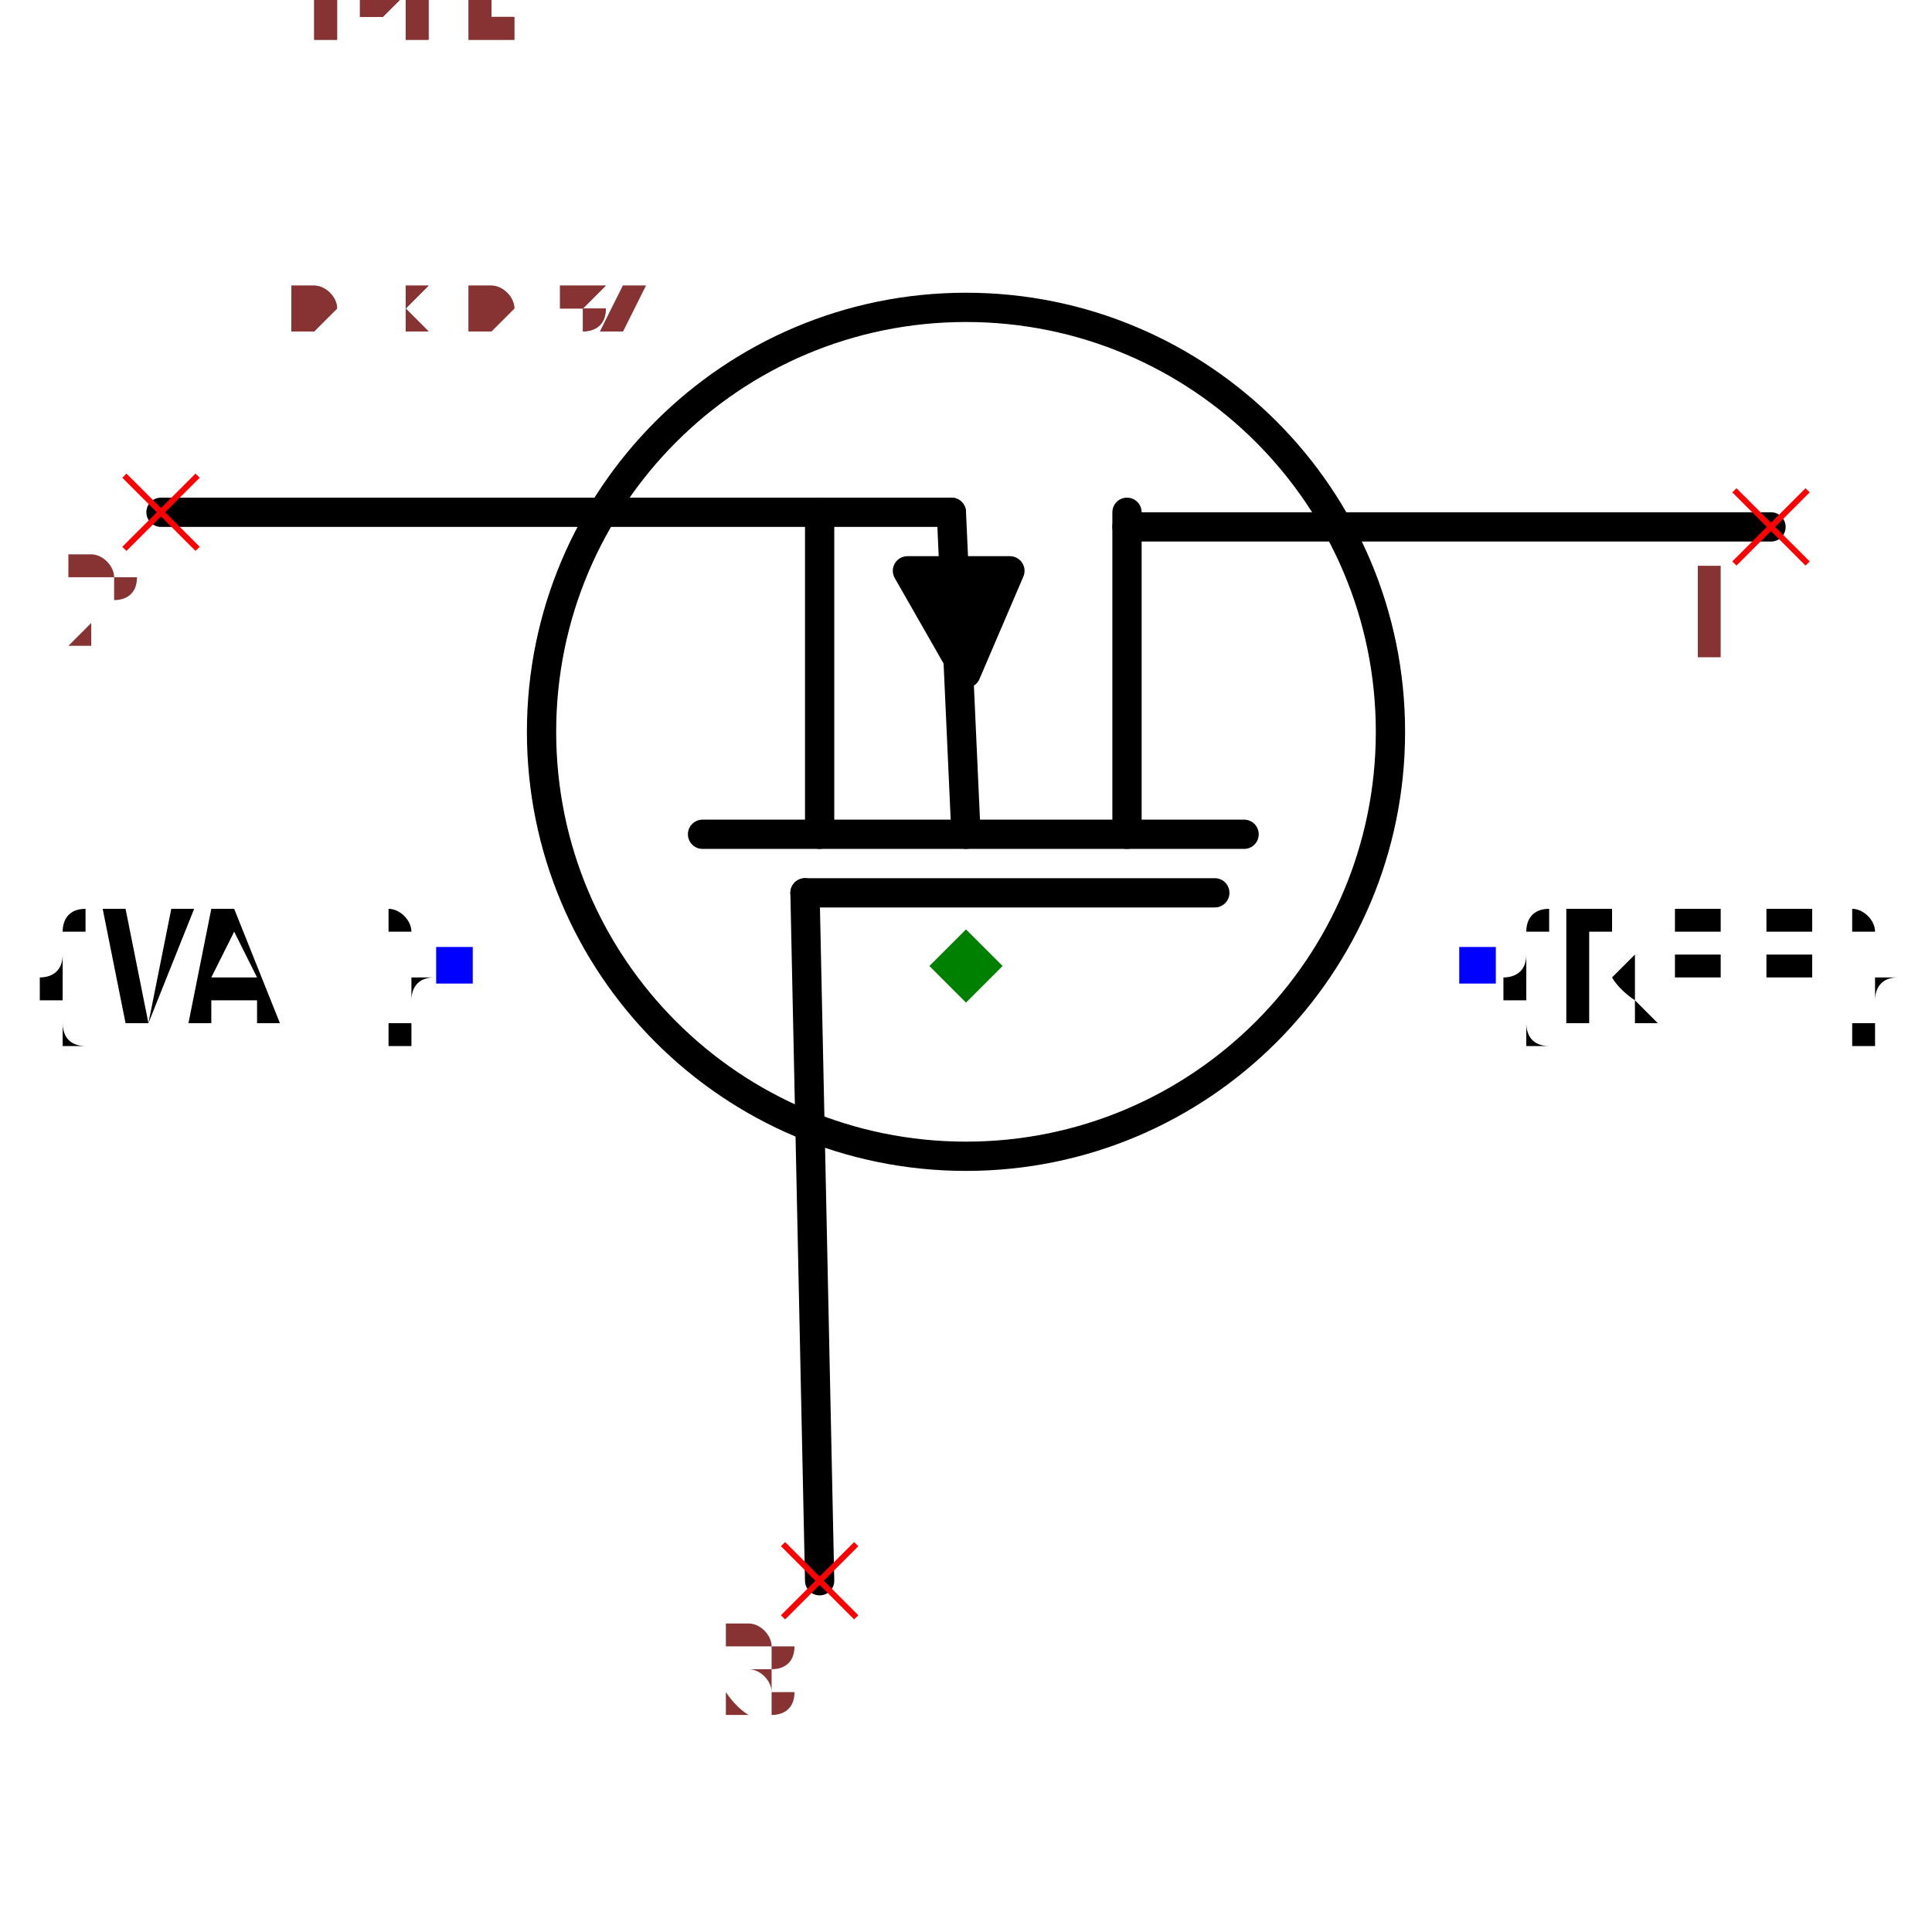
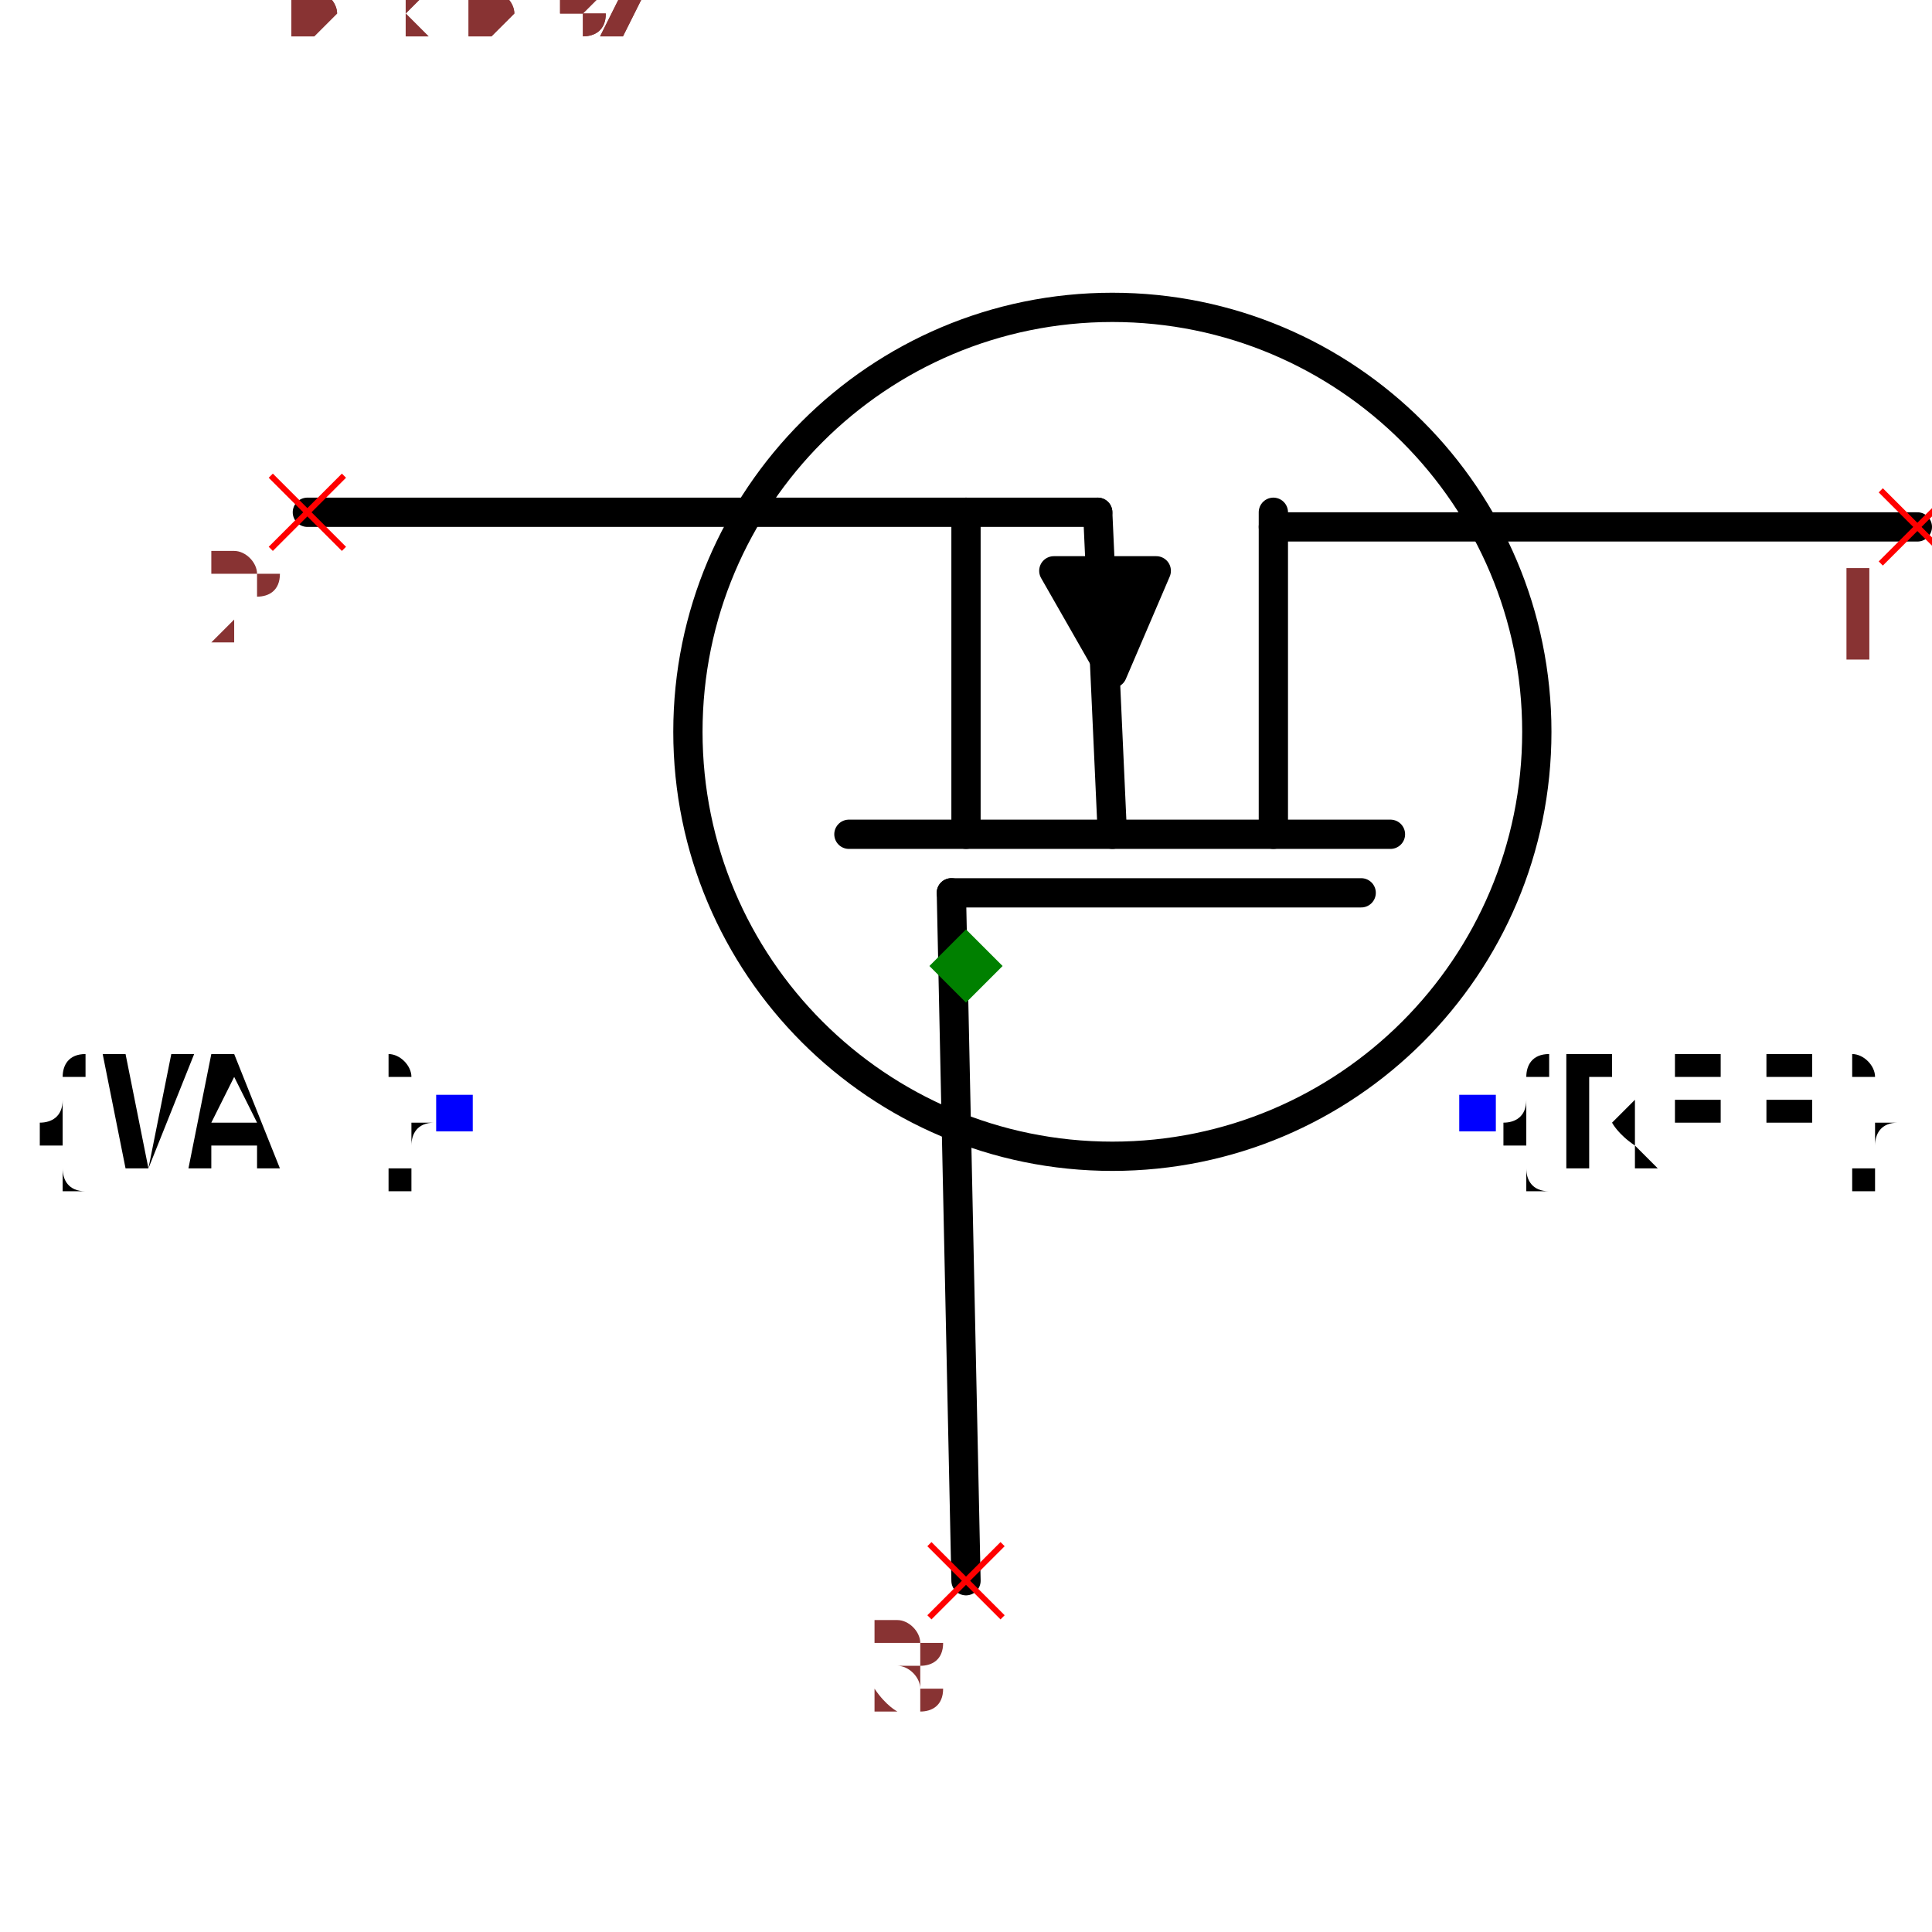
- <svg xmlns="http://www.w3.org/2000/svg" width="150" height="150" viewBox="-0.66 -0.522 1.32 1.044">
-   <path d="M-0.1,0.42 L-0.11,-0.05" fill="none" stroke="black" stroke-width="0.02" stroke-linecap="round" stroke-linejoin="round" />
-   <path d="M0.19,-0.09 L-0.18,-0.09" fill="none" stroke="black" stroke-width="0.02" stroke-linecap="round" stroke-linejoin="round" />
-   <path d="M0.55,-0.3 L0.11,-0.3" fill="none" stroke="black" stroke-width="0.02" stroke-linecap="round" stroke-linejoin="round" />
-   <path d="M-0.55,-0.31 L-0.01,-0.31" fill="none" stroke="black" stroke-width="0.02" stroke-linecap="round" stroke-linejoin="round" />
-   <path d="M0.11,-0.09 L0.11,-0.31" fill="none" stroke="black" stroke-width="0.02" stroke-linecap="round" stroke-linejoin="round" />
-   <path d="M-0.1,-0.09 L-0.1,-0.31" fill="none" stroke="black" stroke-width="0.02" stroke-linecap="round" stroke-linejoin="round" />
-   <path d="M-0.04,-0.27 L0.03,-0.27 L1.2246467991473533e-17,-0.2 L-0.04,-0.27" fill="black" stroke="black" stroke-width="0.02" stroke-linecap="round" stroke-linejoin="round" />
-   <path d="M5.5109105961630896e-18,-0.09 L-0.01,-0.31" fill="none" stroke="black" stroke-width="0.02" stroke-linecap="round" stroke-linejoin="round" />
-   <path d="M0.17,-0.05 L-0.11,-0.05" fill="none" stroke="black" stroke-width="0.02" stroke-linecap="round" stroke-linejoin="round" />
-   <circle cx="9.797174393178826e-18" cy="-0.16" r="0.29" fill="none" stroke="black" stroke-width="0.02" />
-   <text x="0.35" y="0" dx="0" dy="0.038" text-anchor="start" style="font: 0.1px monospace; fill: black">{REF}</text>
-   <rect x="0.337" y="-0.013" width="0.025" height="0.025" fill="blue" />
-   <text x="-0.35" y="0" dx="0" dy="0.038" text-anchor="end" style="font: 0.1px monospace; fill: black">{VAL}</text>
-   <rect x="-0.362" y="-0.013" width="0.025" height="0.025" fill="blue" />
-   <line x1="0.525" y1="-0.325" x2="0.575" y2="-0.275" stroke="red" stroke-width="0.004" />
-   <line x1="0.525" y1="-0.275" x2="0.575" y2="-0.325" stroke="red" stroke-width="0.004" />
-   <text x="0.51" y="-0.21" text-anchor="middle" style="font: 0.08px monospace; fill: #833;">1</text>
-   <line x1="-0.575" y1="-0.335" x2="-0.525" y2="-0.285" stroke="red" stroke-width="0.004" />
-   <line x1="-0.575" y1="-0.285" x2="-0.525" y2="-0.335" stroke="red" stroke-width="0.004" />
-   <text x="-0.59" y="-0.22" text-anchor="middle" style="font: 0.08px monospace; fill: #833;">2</text>
-   <line x1="-0.125" y1="0.395" x2="-0.075" y2="0.445" stroke="red" stroke-width="0.004" />
-   <line x1="-0.125" y1="0.445" x2="-0.075" y2="0.395" stroke="red" stroke-width="0.004" />
-   <text x="-0.14" y="0.51" text-anchor="middle" style="font: 0.08px monospace; fill: #833;">3</text>
-   <path d="M 0 -0.025 L 0.025 0 L 0 0.025 L -0.025 0 Z" fill="green" />
-   <text x="-0.55" y="-0.435" style="font: 0.05px monospace; fill: #833;">1.10 x 0.87</text>
-   <text x="-0.55" y="-0.485" dy="-0.15" style="font: 0.05px monospace; fill: #833;">1 [drain]</text>
-   <text x="-0.55" y="-0.535" dy="-0.15" style="font: 0.05px monospace; fill: #833;">2 [source]</text>
-   <text x="-0.55" y="-0.585" dy="-0.15" style="font: 0.05px monospace; fill: #833;">3 [gate]</text>
-   <text x="-0.55" y="-0.435" style="font: 0.05px monospace; fill: #833;">1.10 x 0.87</text>
-   <text x="-0.55" y="-0.485" dy="-0.15" style="font: 0.05px monospace; fill: #833;">1 [drain]</text>
-   <text x="-0.55" y="-0.535" dy="-0.15" style="font: 0.05px monospace; fill: #833;">2 [source]</text>
-   <text x="-0.55" y="-0.585" dy="-0.15" style="font: 0.05px monospace; fill: #833;">3 [gate]</text>
+ <svg xmlns="http://www.w3.org/2000/svg" width="150" height="150" viewBox="-0.66 -0.422 1.32 1.044">
+   <path d="M-2.7755575615628914e-17,0.52 L-0.01,0.05" fill="none" stroke="black" stroke-width="0.02" stroke-linecap="round" stroke-linejoin="round" />
+   <path d="M0.29,0.01 L-0.08,0.01" fill="none" stroke="black" stroke-width="0.02" stroke-linecap="round" stroke-linejoin="round" />
+   <path d="M0.65,-0.2 L0.21,-0.2" fill="none" stroke="black" stroke-width="0.02" stroke-linecap="round" stroke-linejoin="round" />
+   <path d="M-0.45,-0.21 L0.09,-0.21" fill="none" stroke="black" stroke-width="0.02" stroke-linecap="round" stroke-linejoin="round" />
+   <path d="M0.21,0.01 L0.21,-0.21" fill="none" stroke="black" stroke-width="0.02" stroke-linecap="round" stroke-linejoin="round" />
+   <path d="M0,0.01 L1.3877787807814457e-17,-0.21" fill="none" stroke="black" stroke-width="0.02" stroke-linecap="round" stroke-linejoin="round" />
+   <path d="M0.06,-0.17 L0.13,-0.17 L0.1,-0.1 L0.06,-0.17" fill="black" stroke="black" stroke-width="0.02" stroke-linecap="round" stroke-linejoin="round" />
+   <path d="M0.1,0.01 L0.09,-0.21" fill="none" stroke="black" stroke-width="0.02" stroke-linecap="round" stroke-linejoin="round" />
+   <path d="M0.27,0.05 L-0.01,0.05" fill="none" stroke="black" stroke-width="0.02" stroke-linecap="round" stroke-linejoin="round" />
+   <circle cx="0.1" cy="-0.06" r="0.29" fill="none" stroke="black" stroke-width="0.02" />
+   <text x="0.35" y="0.2" dx="0" dy="0.038" text-anchor="start" style="font: 0.1px monospace; fill: black">{REF}</text>
+   <rect x="0.337" y="0.188" width="0.025" height="0.025" fill="blue" />
+   <text x="-0.35" y="0.2" dx="0" dy="0.038" text-anchor="end" style="font: 0.1px monospace; fill: black">{VAL}</text>
+   <rect x="-0.362" y="0.188" width="0.025" height="0.025" fill="blue" />
+   <line x1="0.625" y1="-0.225" x2="0.675" y2="-0.175" stroke="red" stroke-width="0.004" />
+   <line x1="0.625" y1="-0.175" x2="0.675" y2="-0.225" stroke="red" stroke-width="0.004" />
+   <text x="0.61" y="-0.11" text-anchor="middle" style="font: 0.08px monospace; fill: #833;">1</text>
+   <line x1="-0.475" y1="-0.235" x2="-0.425" y2="-0.185" stroke="red" stroke-width="0.004" />
+   <line x1="-0.475" y1="-0.185" x2="-0.425" y2="-0.235" stroke="red" stroke-width="0.004" />
+   <text x="-0.49" y="-0.12" text-anchor="middle" style="font: 0.08px monospace; fill: #833;">2</text>
+   <line x1="-0.025" y1="0.495" x2="0.025" y2="0.545" stroke="red" stroke-width="0.004" />
+   <line x1="-0.025" y1="0.545" x2="0.025" y2="0.495" stroke="red" stroke-width="0.004" />
+   <text x="-0.04" y="0.61" text-anchor="middle" style="font: 0.08px monospace; fill: #833;">3</text>
+   <path d="M 0 0.075 L 0.025 0.1 L 0 0.125 L -0.025 0.1 Z" fill="green" />
+   <text x="-0.55" y="-0.535" style="font: 0.05px monospace; fill: #833;">1.10 x 0.87</text>
+   <text x="-0.55" y="-0.585" dy="-0.15" style="font: 0.05px monospace; fill: #833;">1 [drain]</text>
+   <text x="-0.55" y="-0.635" dy="-0.15" style="font: 0.05px monospace; fill: #833;">2 [source]</text>
+   <text x="-0.55" y="-0.685" dy="-0.15" style="font: 0.05px monospace; fill: #833;">3 [gate]</text>
+   <text x="-0.55" y="-0.535" style="font: 0.05px monospace; fill: #833;">1.10 x 0.87</text>
+   <text x="-0.55" y="-0.585" dy="-0.15" style="font: 0.05px monospace; fill: #833;">1 [drain]</text>
+   <text x="-0.55" y="-0.635" dy="-0.15" style="font: 0.05px monospace; fill: #833;">2 [source]</text>
+   <text x="-0.55" y="-0.685" dy="-0.15" style="font: 0.05px monospace; fill: #833;">3 [gate]</text>
</svg>
